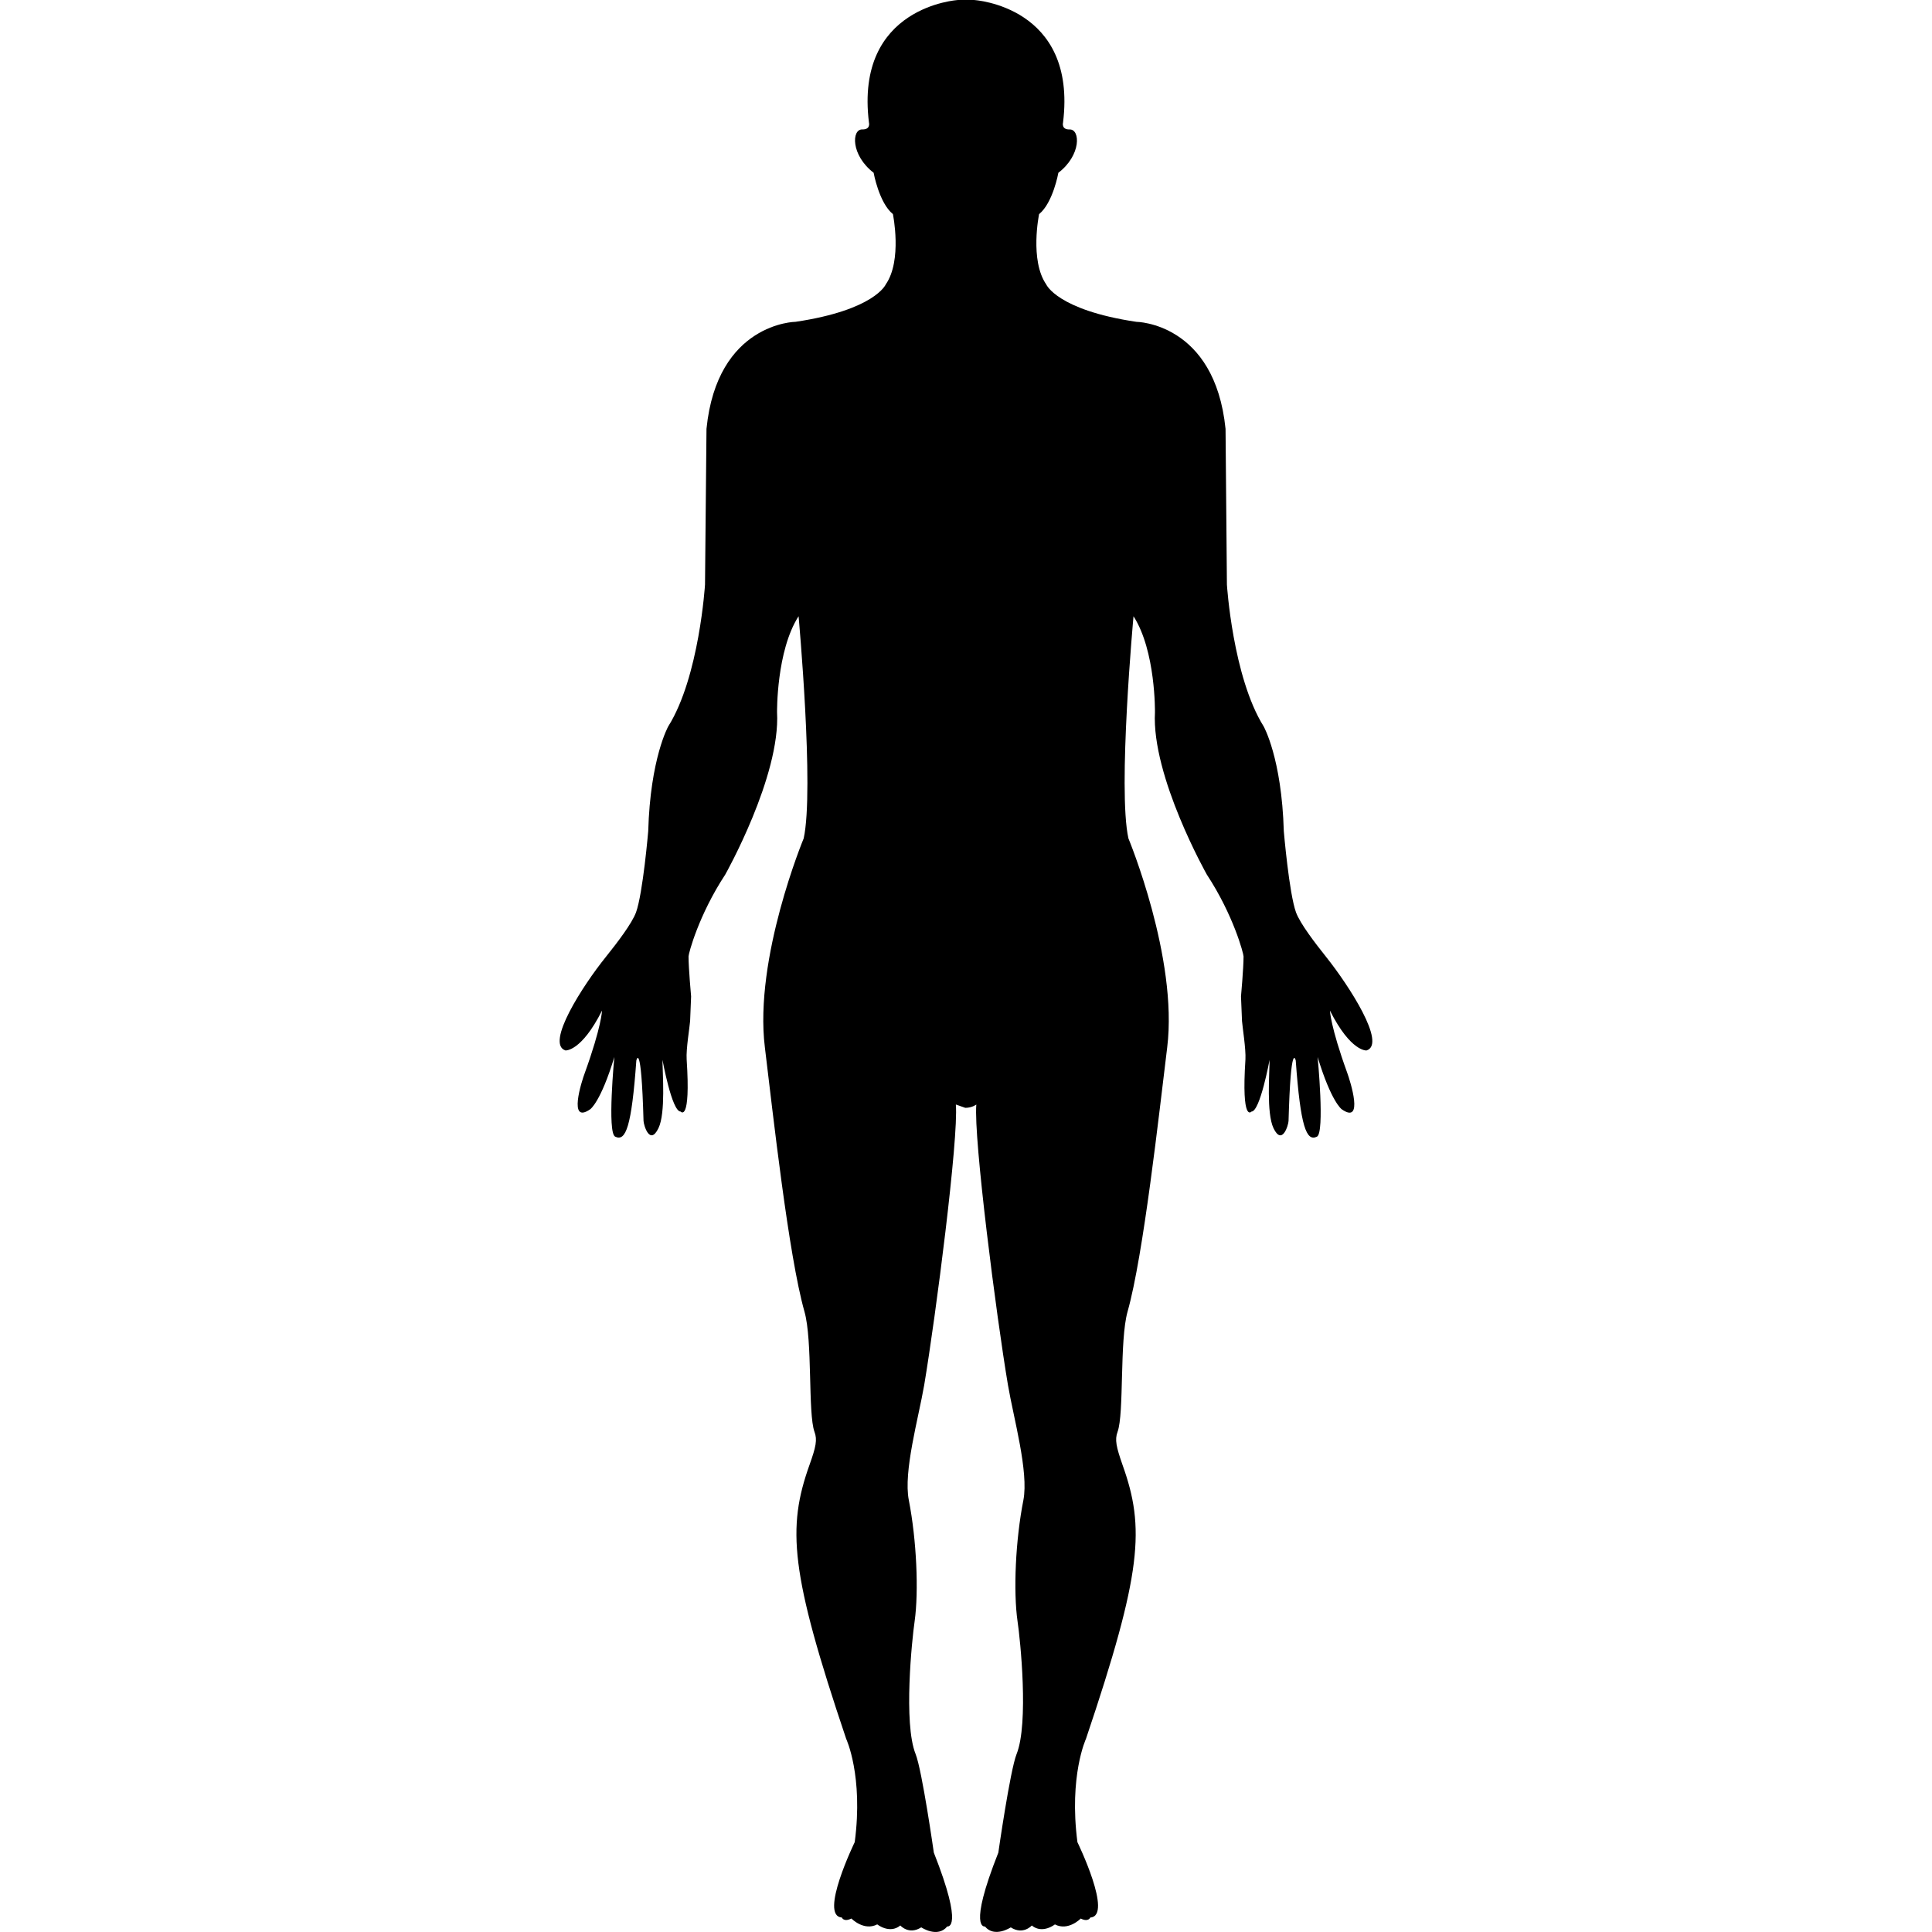
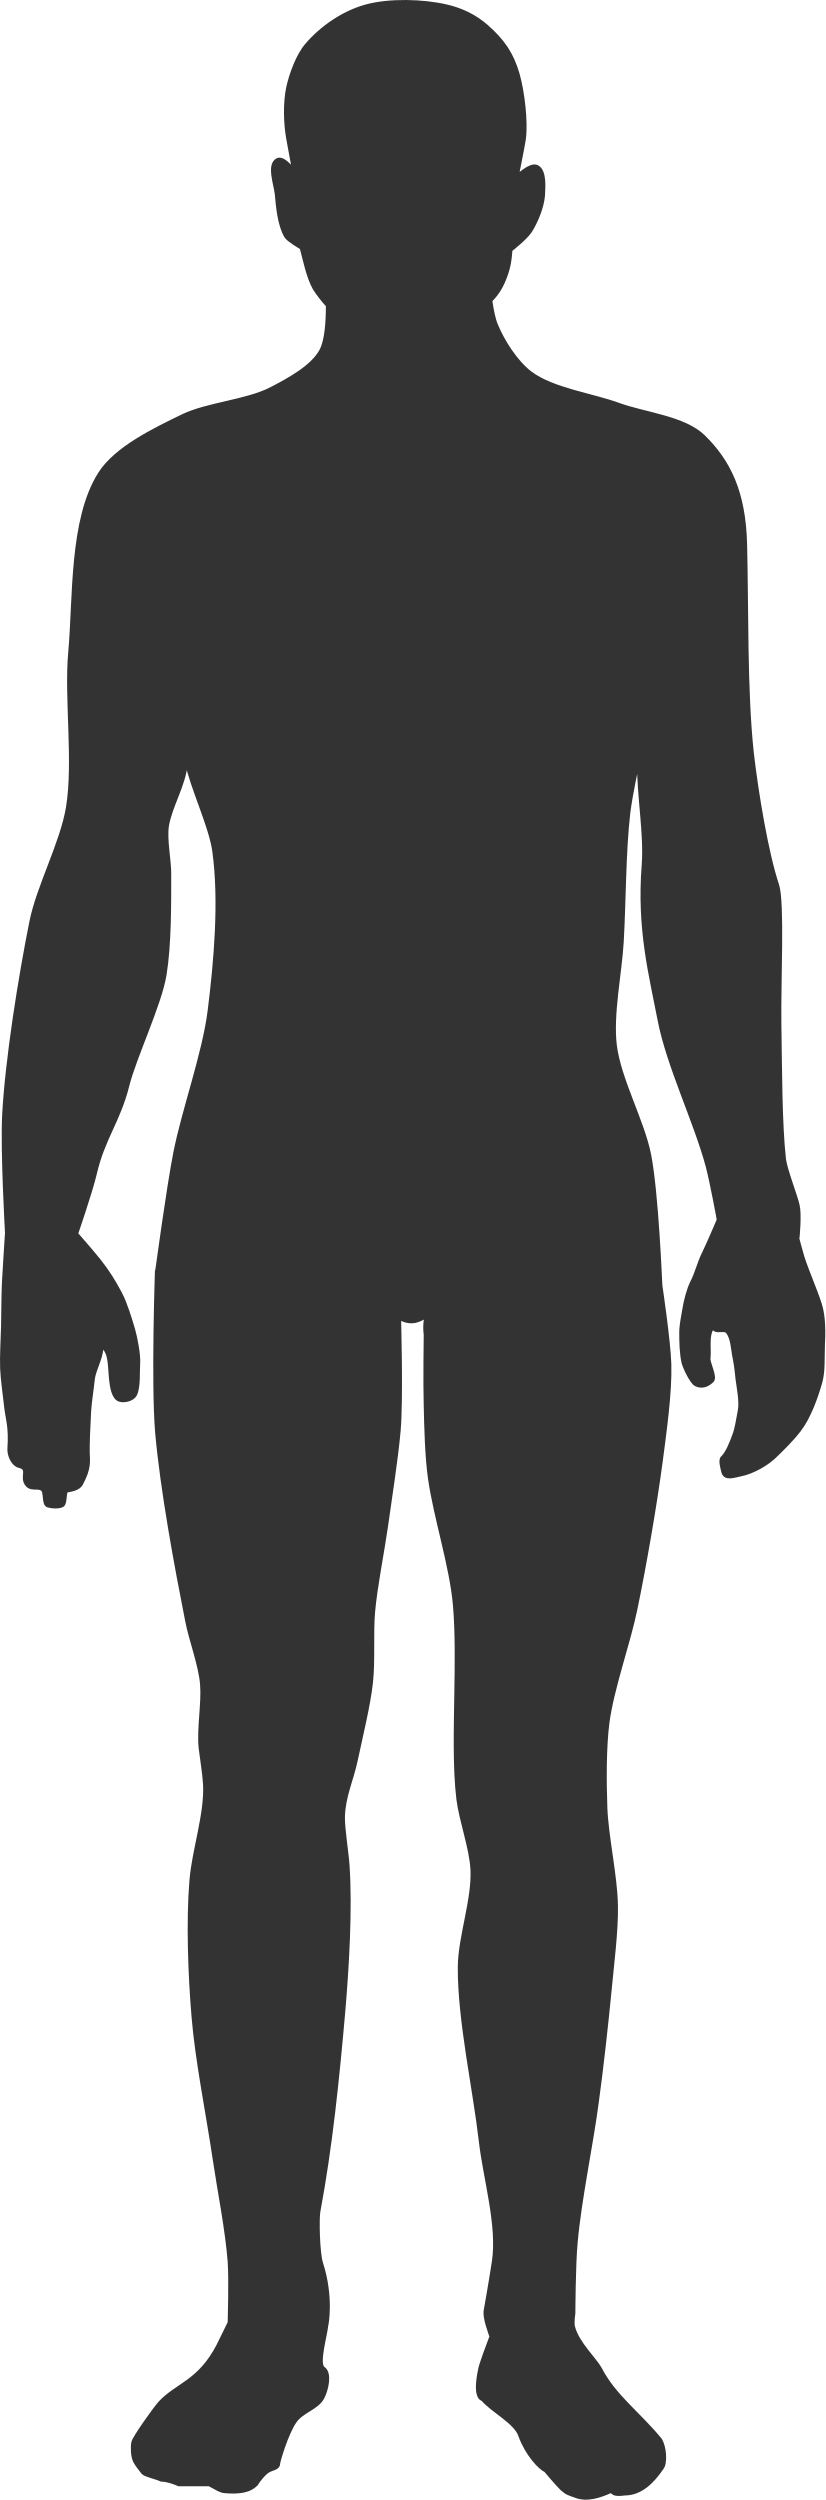
- <svg xmlns="http://www.w3.org/2000/svg" fill="#000000" version="1.1" id="Capa_1" width="800px" height="800px" viewBox="0 0 206.326 206.326" xml:space="preserve">
-   <g>
-     <g>
-       <path d="M104.265,117.959c-0.304,3.58,2.126,22.529,3.38,29.959c0.597,3.52,2.234,9.255,1.645,12.3    c-0.841,4.244-1.084,9.736-0.621,12.934c0.292,1.942,1.211,10.899-0.104,14.175c-0.688,1.718-1.949,10.522-1.949,10.522    c-3.285,8.294-1.431,7.886-1.431,7.886c1.017,1.248,2.759,0.098,2.759,0.098c1.327,0.846,2.246-0.201,2.246-0.201    c1.139,0.943,2.467-0.116,2.467-0.116c1.431,0.743,2.758-0.627,2.758-0.627c0.822,0.414,1.023-0.109,1.023-0.109    c2.466-0.158-1.376-8.05-1.376-8.05c-0.92-7.088,0.913-11.033,0.913-11.033c6.004-17.805,6.309-22.53,3.909-29.24    c-0.676-1.937-0.847-2.704-0.536-3.545c0.719-1.941,0.195-9.748,1.072-12.848c1.692-5.979,3.361-21.142,4.231-28.217    c1.169-9.53-4.141-22.308-4.141-22.308c-1.163-5.2,0.542-23.727,0.542-23.727c2.381,3.705,2.29,10.245,2.29,10.245    c-0.378,6.859,5.541,17.342,5.541,17.342c2.844,4.332,3.921,8.442,3.921,8.747c0,1.248-0.273,4.269-0.273,4.269l0.109,2.631    c0.049,0.67,0.426,2.977,0.365,4.092c-0.444,6.862,0.646,5.571,0.646,5.571c0.92,0,1.931-5.522,1.931-5.522    c0,1.424-0.348,5.687,0.42,7.295c0.919,1.918,1.595-0.329,1.607-0.78c0.243-8.737,0.768-6.448,0.768-6.448    c0.511,7.088,1.139,8.689,2.265,8.135c0.853-0.407,0.073-8.506,0.073-8.506c1.461,4.811,2.569,5.577,2.569,5.577    c2.411,1.693,0.92-2.983,0.585-3.909c-1.784-4.92-1.839-6.625-1.839-6.625c2.229,4.421,3.909,4.257,3.909,4.257    c2.174-0.694-1.9-6.954-4.287-9.953c-1.218-1.528-2.789-3.574-3.245-4.789c-0.743-2.058-1.304-8.674-1.304-8.674    c-0.225-7.807-2.155-11.198-2.155-11.198c-3.3-5.282-3.921-15.135-3.921-15.135l-0.146-16.635    c-1.157-11.347-9.518-11.429-9.518-11.429c-8.451-1.258-9.627-3.988-9.627-3.988c-1.79-2.576-0.767-7.514-0.767-7.514    c1.485-1.208,2.058-4.415,2.058-4.415c2.466-1.891,2.345-4.658,1.206-4.628c-0.914,0.024-0.707-0.733-0.707-0.733    C115.068,0.636,104.01,0,104.01,0h-1.688c0,0-11.063,0.636-9.523,13.089c0,0,0.207,0.758-0.715,0.733    c-1.136-0.03-1.242,2.737,1.215,4.628c0,0,0.572,3.206,2.058,4.415c0,0,1.023,4.938-0.767,7.514c0,0-1.172,2.73-9.627,3.988    c0,0-8.375,0.082-9.514,11.429l-0.158,16.635c0,0-0.609,9.853-3.922,15.135c0,0-1.921,3.392-2.143,11.198    c0,0-0.563,6.616-1.303,8.674c-0.451,1.209-2.021,3.255-3.249,4.789c-2.408,2.993-6.455,9.24-4.29,9.953    c0,0,1.689,0.164,3.909-4.257c0,0-0.046,1.693-1.827,6.625c-0.35,0.914-1.839,5.59,0.573,3.909c0,0,1.117-0.767,2.569-5.577    c0,0-0.779,8.099,0.088,8.506c1.133,0.555,1.751-1.047,2.262-8.135c0,0,0.524-2.289,0.767,6.448    c0.012,0.451,0.673,2.698,1.596,0.78c0.779-1.608,0.429-5.864,0.429-7.295c0,0,0.999,5.522,1.933,5.522    c0,0,1.099,1.291,0.648-5.571c-0.073-1.121,0.32-3.422,0.369-4.092l0.106-2.631c0,0-0.274-3.014-0.274-4.269    c0-0.311,1.078-4.415,3.921-8.747c0,0,5.913-10.488,5.532-17.342c0,0-0.082-6.54,2.299-10.245c0,0,1.69,18.526,0.545,23.727    c0,0-5.319,12.778-4.146,22.308c0.864,7.094,2.53,22.237,4.226,28.217c0.886,3.094,0.362,10.899,1.072,12.848    c0.32,0.847,0.152,1.627-0.536,3.545c-2.387,6.71-2.083,11.436,3.921,29.24c0,0,1.848,3.945,0.914,11.033    c0,0-3.836,7.892-1.379,8.05c0,0,0.192,0.523,1.023,0.109c0,0,1.327,1.37,2.761,0.627c0,0,1.328,1.06,2.463,0.116    c0,0,0.91,1.047,2.237,0.201c0,0,1.742,1.175,2.777-0.098c0,0,1.839,0.408-1.435-7.886c0,0-1.254-8.793-1.945-10.522    c-1.318-3.275-0.387-12.251-0.106-14.175c0.453-3.216,0.21-8.695-0.618-12.934c-0.606-3.038,1.035-8.774,1.641-12.3    c1.245-7.423,3.685-26.373,3.38-29.959l1.008,0.354C103.809,118.312,104.265,117.959,104.265,117.959z" />
-     </g>
-   </g>
+ <svg xmlns="http://www.w3.org/2000/svg" id="svg2" width="358.5" height="1086" version="1.0">
+   <defs id="defs5" />
+   <path id="path3196" style="opacity:1;fill:#333333;fill-opacity:1;fill-rule:evenodd;stroke:#333333;stroke-width:2.074;stroke-linecap:round;stroke-linejoin:round;stroke-opacity:1" d="M 176.5,1.04 C 170.2,0.989 164,1.596 158.9,3.015 149.3,5.696 140,12.05 133.5,19.61 c -3.9,4.42 -7,13.03 -8.2,18.75 -1.3,6.38 -1.1,14.98 0,21.4 0.8,4.83 2.9,15.51 2.9,15.51 0,0 -4.9,-6.84 -7.5,-5.62 -3.9,1.91 -0.8,10.24 -0.3,14.6 0.5,5.62 1.2,13.52 4.1,18.35 1,1.6 6.7,4.9 6.7,4.9 -1.3,-5 -3.3,-16.88 -3.3,-16.88 l 3.3,16.88 c 1.4,5.3 2.9,12.8 5.6,17.6 1.5,2.4 3.5,5 5.8,7.5 0,7.1 -0.5,15.3 -2.8,19.7 -3.8,7.3 -14.5,13 -21.8,16.8 -10.8,5.6 -27.77,6.6 -38.67,11.9 -11.7,5.7 -28.76,13.8 -35.75,24.9 -12.59,19.8 -10.78,53.9 -12.9,77.4 -1.82,20.1 2.28,47.5 -0.99,67.5 -2.53,15.4 -12.81,34.3 -15.88,49.6 -4.764,23.7 -10.554,59.8 -11.834,83.9 -0.81,15.5 1.23,51.2 1.23,51.2 h 0.9 v 0 h -0.9 c 0,0 -1.13,17.6 -1.32,21.4 -0.28,5.8 -0.27,13.5 -0.39,19.3 -0.12,5.5 -0.63,12.9 -0.4,18.4 0.22,5.1 1.27,11.8 1.78,16.8 0.44,4.3 2.07,8.4 1.38,17.8 -0.21,2.9 1.62,6.8 4.04,7.4 5.424,1.3 0.68,5.2 3.894,8.5 1.81,1.8 4.63,0.1 6.5,1.8 1.44,1.4 0.43,6.3 2.18,6.9 1.49,0.5 4.68,0.7 6.08,-0.1 1.44,-0.9 0.52,-6 2.09,-6.4 1.59,-0.3 4.87,-0.7 6,-2.8 3.65,-6.8 3.03,-9.6 2.9,-13.5 -0.1,-2.7 0.28,-12.4 0.59,-17.7 0.26,-4.4 1.18,-9.9 1.64,-14.3 0.49,-4.5 4.82,-11.3 3.39,-15.3 -0.12,-0.3 -0.31,-0.7 -0.52,-1 -3.04,-2.9 -6.59,-5.1 -6.59,-5.1 0,0 4.75,2.2 6.59,5.1 1.61,1.5 3.09,3.2 3.82,5 1.2,2.8 1.2,8.2 1.54,11.4 0.35,3.3 1.09,8.1 3.7,8.8 1.92,0.6 5.47,-0.2 6.46,-2.3 1.56,-3.4 1.03,-9.9 1.3,-13.7 0.23,-3.4 -1.22,-10.9 -2.17,-14.2 -1.32,-4.5 -3.48,-11.6 -5.62,-15.6 -2.96,-5.6 -5.37,-9.4 -9.1,-14.2 C 39.95,544.1 32.84,536 32.84,536 h -0.32 v 0 h 0.33 c 0,0 6.39,-18.5 8.17,-26.2 3.58,-15.5 10.28,-22.9 14.13,-38.3 3.06,-12.3 14.29,-35.8 16.19,-48.3 2.1,-12.9 2,-30.5 2,-43.6 0,-6.3 -1.9,-14.7 -1,-20.9 1.4,-8.5 7.5,-18.2 8.1,-26.8 0.1,-2 0.1,-4.1 0,-6.2 -0.7,-5.3 -1,-11.1 -1.3,-16.8 0.6,5.6 1.2,11.3 1.3,16.8 0.3,1.8 0.5,3.5 0.9,5.2 2.2,11 10.3,27.6 11.9,38.7 3,21.6 0.7,47.9 -2,69.5 -2.4,18.9 -11.2,42.9 -14.9,61.6 -3,15.2 -7.8,51 -7.9,51.4 h -0.1 c 0,0 -1.7,49 0.1,70.3 2.2,24.7 8.2,57.2 13,81.5 1.6,8.4 5.8,19.2 6.5,27.7 0.7,8.3 -1.5,19.5 -0.6,27.8 0.6,4.9 1.6,10.8 1.9,15.7 0.7,12.7 -4.9,29 -5.9,41.7 -1.5,17.7 -0.6,41.5 0.9,59.2 1.5,18.8 6.5,43.4 9.2,62 2,13.4 5.5,31 6.5,44.5 0.56,7.9 0,25.5 0,26.5 l -4.9,10 c -8.3,16 -18,17 -25.4,25 -2.6,3 -11.12,15 -11.54,17 -0.42,2 -0.29,6 0.71,8 0.42,1 2.71,4 3.53,5 1.01,1 5.8,2 7.8,3 2.3,0 5.3,1 7.6,2 2.5,0 10.7,0 13.2,0 2.2,1 4.8,3 6.9,3 10.96,1 12.86,-3 13.26,-3 0.5,-1 3.5,-5 5.5,-6 1.9,-1 4.1,-1 4.1,-3 0,-1 3.6,-13 7,-18 3.2,-5 10.1,-6 12.4,-11 1.5,-3 3.2,-10 0.2,-12 -3.1,-2 1.3,-16 1.2,-19 h 0.1 c 0,0 2.5,-11.8 -2.3,-26.8 -1.5,-4.8 -1.7,-19.4 -1.2,-22.4 5.3,-28.3 8.3,-57.9 10.9,-87.6 1.6,-18.8 3.1,-44.1 1.8,-62.9 -0.3,-5.1 -2.1,-15.9 -2,-21 0.2,-9.1 3.9,-16.4 5.7,-25.3 2.1,-10 5.4,-23.2 6.5,-33.3 1,-9.1 0.1,-21.4 0.9,-30.5 1,-11.2 4,-25.9 5.6,-37.1 1.7,-12.4 4.4,-29.1 5.5,-41.6 1.2,-13.3 0.2,-48.3 0.2,-48.3 l -3.8,-3.5 C 164,565.6 159.2,560 159.2,560 l 10.2,9.7 c 3.1,2.3 6.4,4.1 9.1,4.1 2.4,0.1 5,-1.2 7.4,-2.9 l 10.1,-9.6 c 0,0 -4.7,5.9 -10.1,9.6 l -0.2,0.2 c 0,0 -1.3,3.4 -0.6,8.7 0,0.1 -0.3,21.4 0,30.6 0.2,9.4 0.5,22.1 1.8,31.4 2.3,16.9 9.5,38.6 10.9,55.6 1,11.3 0.8,26.5 0.6,37.9 -0.2,13.9 -0.8,32.5 0.9,46.3 1.2,9.4 5.6,21.1 6.1,30.5 0.7,12.9 -5.5,29.7 -5.5,42.6 -0.1,23 6.6,53.1 9.2,75.9 1.8,15.6 8,36.4 5.6,51.9 -1.4,9.3 -3.6,21.5 -3.6,21.5 h 1.1 c 0,0 0,0 0,0 0,0 0,0 0,0 h -1.1 c -0.3,3 1.5,8 3.3,13 0.5,2 1.1,3 1.7,5 0.9,2 1.5,4 1.3,4 0,0 -0.6,-2 -1.3,-4 -0.5,-1 -1.1,-3 -1.7,-5 -0.5,-1 -0.9,-2 -1.1,-1 -0.8,2 -4.1,11 -4.5,13 -2.8,13 1,13 1,13 4.1,5 14.5,10 16.4,16 2.9,8 8.6,14 11,15 0,0 5,6 7.1,8 2.2,2 3.1,2 5.7,3 5,2 10.6,0 15.1,-2 1.7,-1 -0.6,2 6.2,1 6.9,0 11.9,-5 16,-11 1.7,-2 1.2,-9 -0.7,-12 -8.9,-11 -20.1,-19 -26.2,-31 -2.2,-4 -9.8,-11 -11.6,-18 -0.6,-2 0.1,-6 0.1,-6 h -1.2 v 0 h 1.2 c 0,0 0.1,-21.7 1,-30.9 1.6,-18.4 6.8,-42.7 9.2,-61.1 2,-14.6 4.2,-34.3 5.6,-49 1,-10.8 2.9,-25.3 2.7,-36.1 -0.2,-12.9 -4.1,-29.8 -4.6,-42.6 -0.4,-11.1 -0.5,-26 0.9,-37 2,-15 9,-34.2 12.1,-49.1 4,-19.3 8.5,-45.2 11.1,-64.8 1.6,-12.4 4,-29.1 3.7,-41.6 -0.3,-10.4 -3.9,-34.3 -3.9,-34.3 v 0 c -0.1,-1.1 -1.6,-40.1 -4.9,-56.9 -2.9,-14.6 -13.1,-32.7 -14.9,-47.6 -1.6,-13.3 2.2,-31.3 3,-44.7 1,-16.9 0.9,-39.7 2.9,-56.5 1.1,-8.4 3.3,-18.4 5.3,-27.8 0.6,-10.3 2,-21.8 4.2,-32.2 0.3,-3.4 0.7,-6.7 1.5,-9.5 2.4,-9.2 12.9,-28.8 12.9,-28.8 0,0 -9.5,19 -11.9,27.8 -0.9,3.2 -1.8,6.8 -2.5,10.5 -0.6,6.2 -0.7,12.9 -1.5,18.3 -0.7,4.2 -1.6,9 -2.7,13.9 -0.1,2.3 -0.3,4.8 -0.3,6.9 -0.2,13.2 3,30.5 2,43.7 -2.2,28.1 3.1,47.6 6.9,67.5 3.8,19.7 15.7,44.1 20.9,63.5 1.8,6.9 4.7,22.5 4.8,23.3 -0.1,0.3 -4.5,10.6 -6.4,14.5 -2.1,4.1 -3.1,8.8 -5.2,12.8 -1.5,3 -2.8,8 -3.3,11.3 -0.5,2.9 -1.4,7.3 -1.4,10.2 0,4.2 0.1,9.2 1,13.2 0.5,2 3.5,8.4 5.3,9.3 2.4,1.2 4.8,0.4 6.8,-1.6 1.4,-1.5 -1.8,-7.4 -1.6,-9.5 0.4,-3.5 -0.5,-8.6 0.8,-11.9 0.5,-1.2 1.6,-2.7 2.8,-4.1 1.4,-2 4,-4.1 4,-4.1 0,0 -2.1,2 -4,4.1 -0.7,1 -1.1,2 -0.9,2.7 0.5,1.8 4.4,0 5.7,1.4 2.5,2.6 2.5,8.1 3.3,11.7 0.6,2.8 1,6.6 1.3,9.5 0.5,3.9 1.7,9.5 0.9,13.6 -0.8,4 -1.2,7.5 -2.4,10.6 -1.1,3.1 -3,7.9 -5.1,9.8 -1,0.9 0,4.3 0.3,5.6 0.6,3.5 4.4,1.9 7.8,1.2 2.3,-0.4 8.5,-2.6 13.7,-7.2 3.5,-3.3 8.3,-8.1 11.1,-11.8 4.3,-5.5 7.4,-14.2 9.3,-20.9 1.3,-4.6 0.9,-10.8 1.1,-15.6 0.3,-5.5 0.4,-12.7 -1.3,-18 -2,-6.3 -5.6,-14.3 -7.6,-20.6 -0.8,-2.6 -2.3,-8.3 -2.4,-8.8 l 0.3,0.1 c 0,0 1,-9.9 0,-13.9 -1.1,-4.6 -5.3,-15.2 -5.9,-19.9 -1.7,-15 -1.7,-39.2 -2,-58.5 -0.3,-18.2 1.5,-53.1 -1,-60.6 -4.6,-13.7 -9,-40.1 -11,-57.6 -2.9,-26.9 -2.2,-63.6 -2.9,-90.7 -0.6,-22.7 -7.3,-35.7 -17.9,-46.2 -8.3,-8.3 -25.7,-9.9 -36.7,-13.9 -11.6,-4.3 -28.9,-6.5 -38.7,-13.9 -6.2,-4.7 -12,-13.8 -14.9,-20.9 -1.1,-2.5 -1.9,-6.7 -2.5,-10.8 1.1,-1.2 2.2,-2.4 3,-3.6 2.2,-3 4.1,-7.9 4.9,-11.6 0.4,-1.8 0.7,-4.2 0.9,-6.9 0,0.1 -0.1,0.2 -0.1,0.2 l 0.7,-19.48 c 0,0 0.2,10.79 -0.6,19.28 0.6,-0.4 6.6,-5.2 8.5,-8.1 2.6,-4.05 5.2,-10.41 5.6,-15.3 0.2,-3.78 0.8,-10.76 -2.6,-12.35 -2.8,-1.29 -9,4.86 -9,4.86 0,0 2.7,-13.17 3.3,-17.15 1,-7.22 -0.5,-20.28 -2.7,-28.05 -2.6,-8.95 -6.5,-14.5 -13.5,-20.66 C 206.3,7.33 200.5,4.515 194.1,3.015 189,1.802 182.7,1.092 176.5,1.04 Z M 64.43,259.5 c 0,0 9.3,16.7 11.5,25.8 0.1,0.2 0.3,0.7 0.4,1 0.8,2.8 1.3,5.9 1.7,9.1 -0.5,-2.8 -1.2,-5.6 -1.6,-8.5 -0.1,-0.5 -0.3,-1.1 -0.5,-1.6 -2.6,-8.9 -11.5,-25.8 -11.5,-25.8 z m 13.9,38.8 c 0,0.3 0.1,0.6 0.1,0.9 0,0.4 0.1,1 0.1,1.4 -0.1,-0.7 -0.1,-1.5 -0.2,-2.3 z" />
+   <g transform="translate(-129.6,32.13)" id="g5771" />
</svg>
